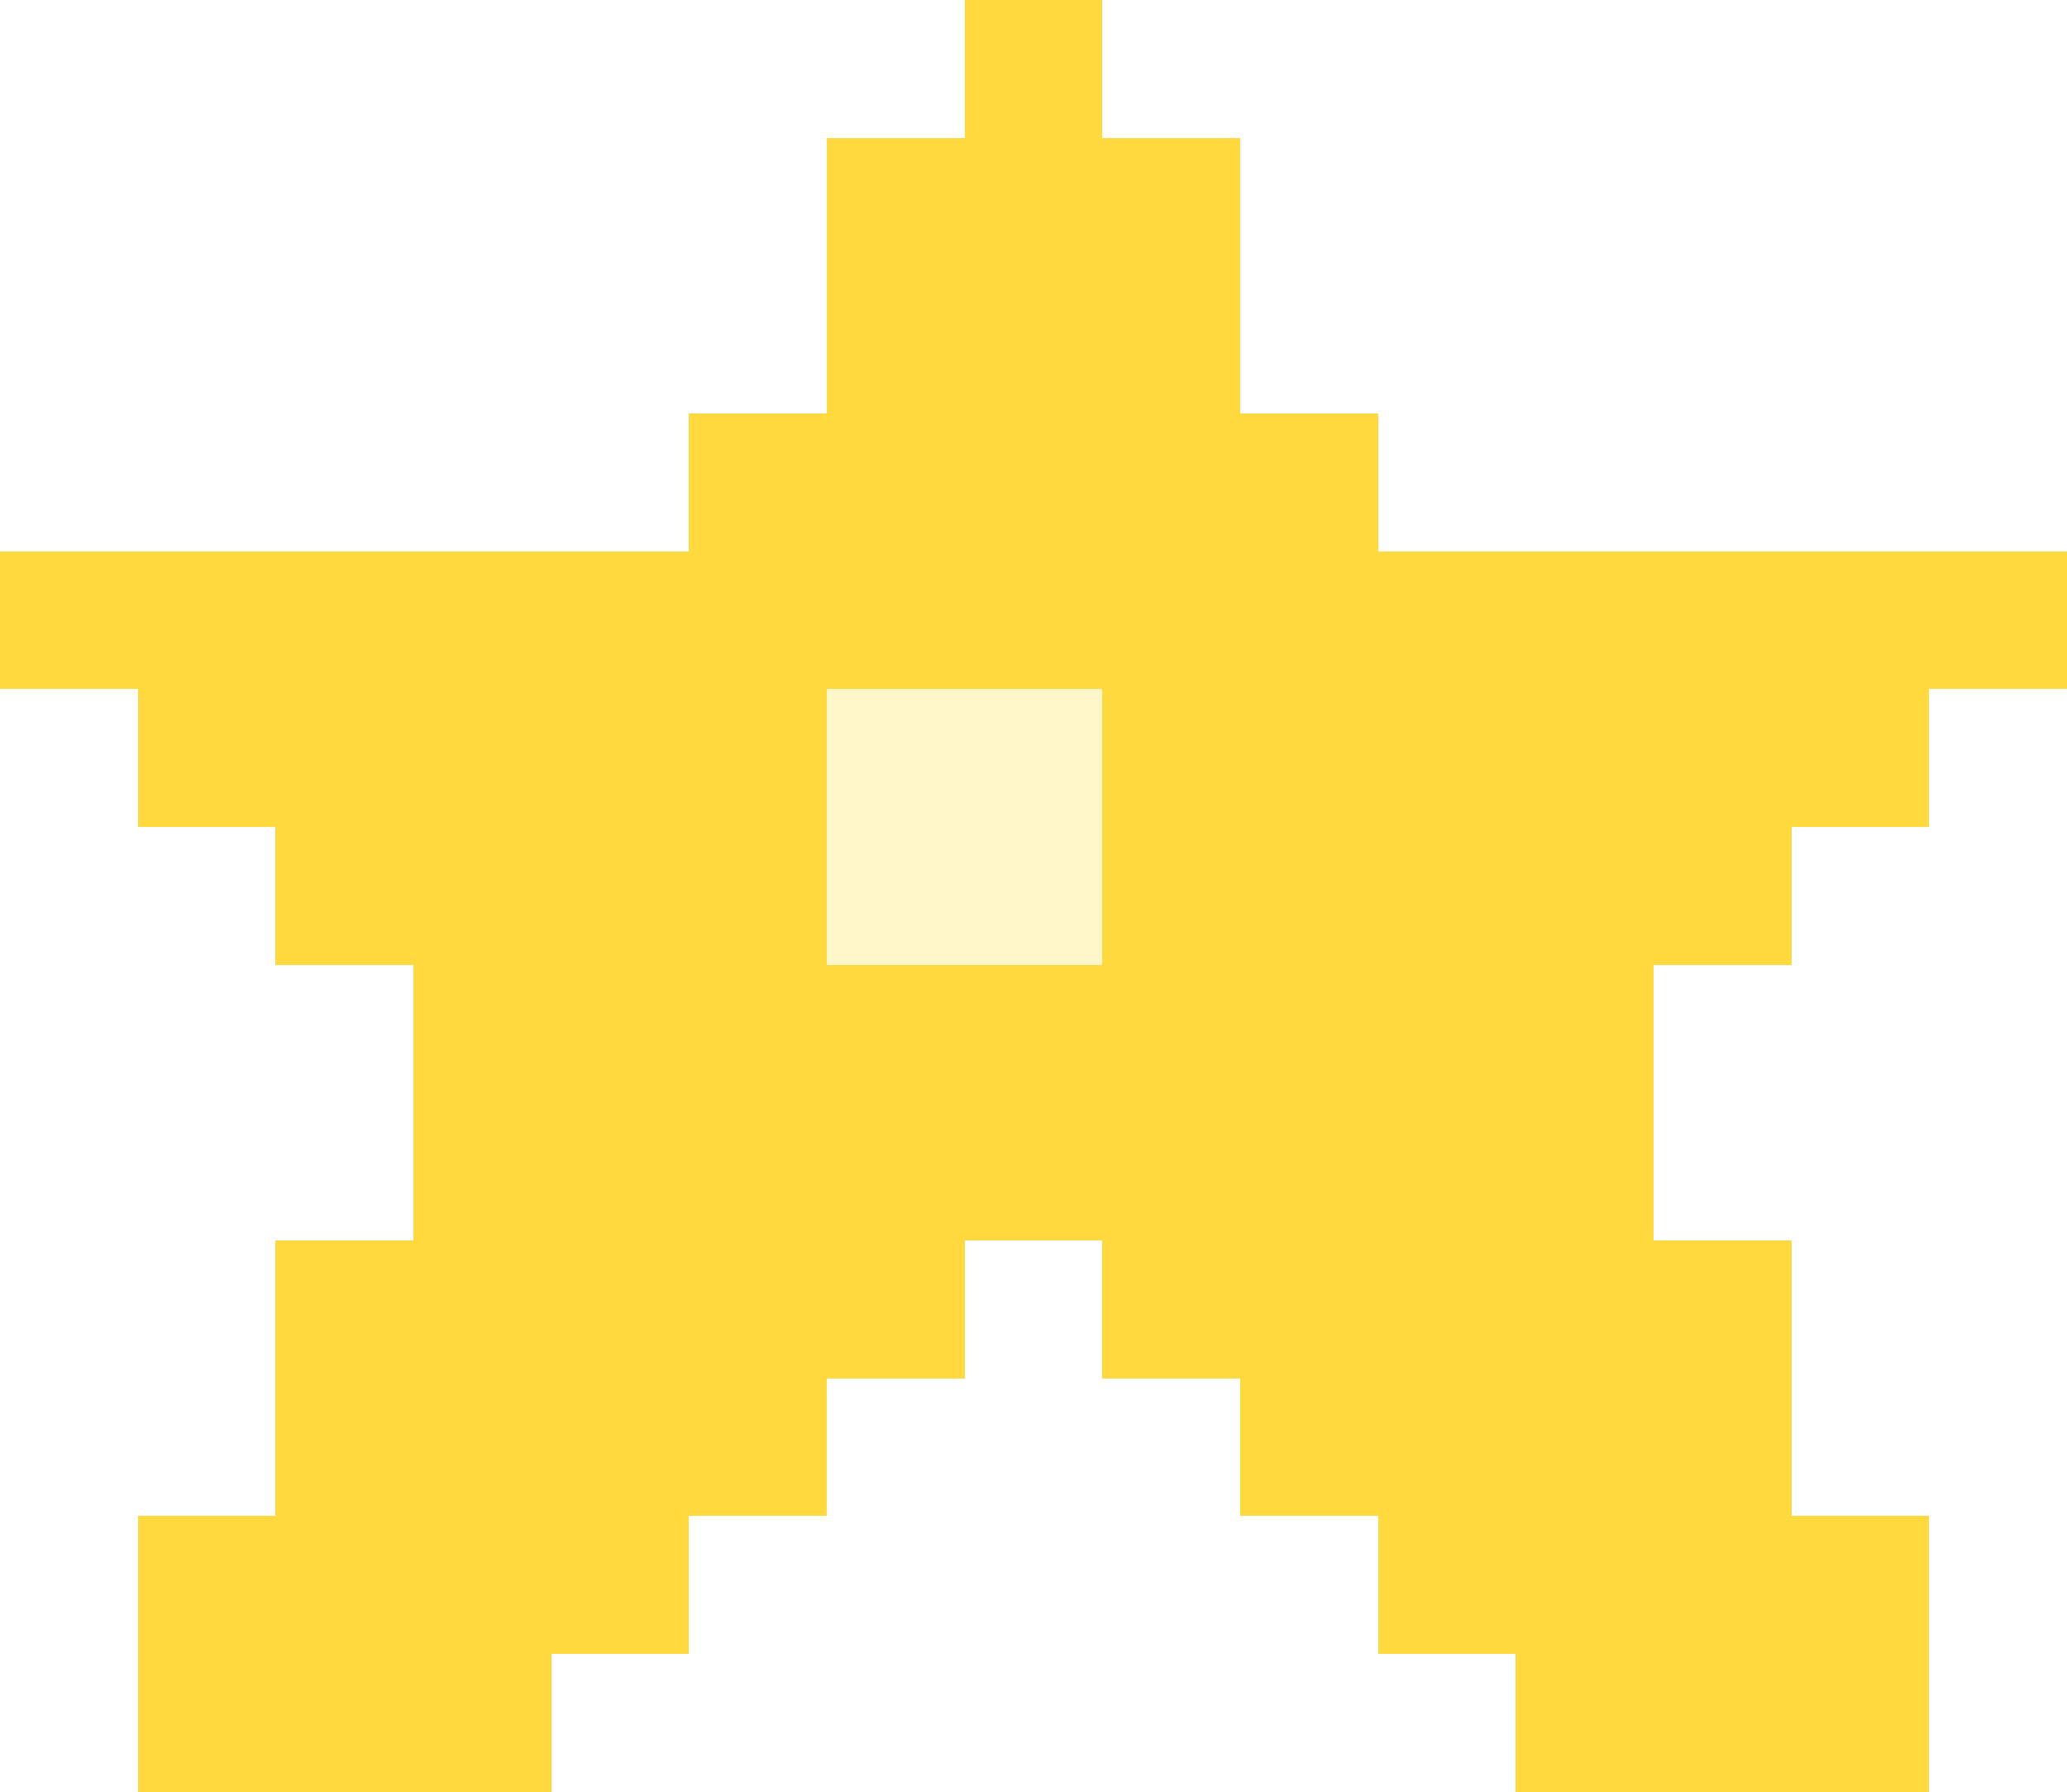
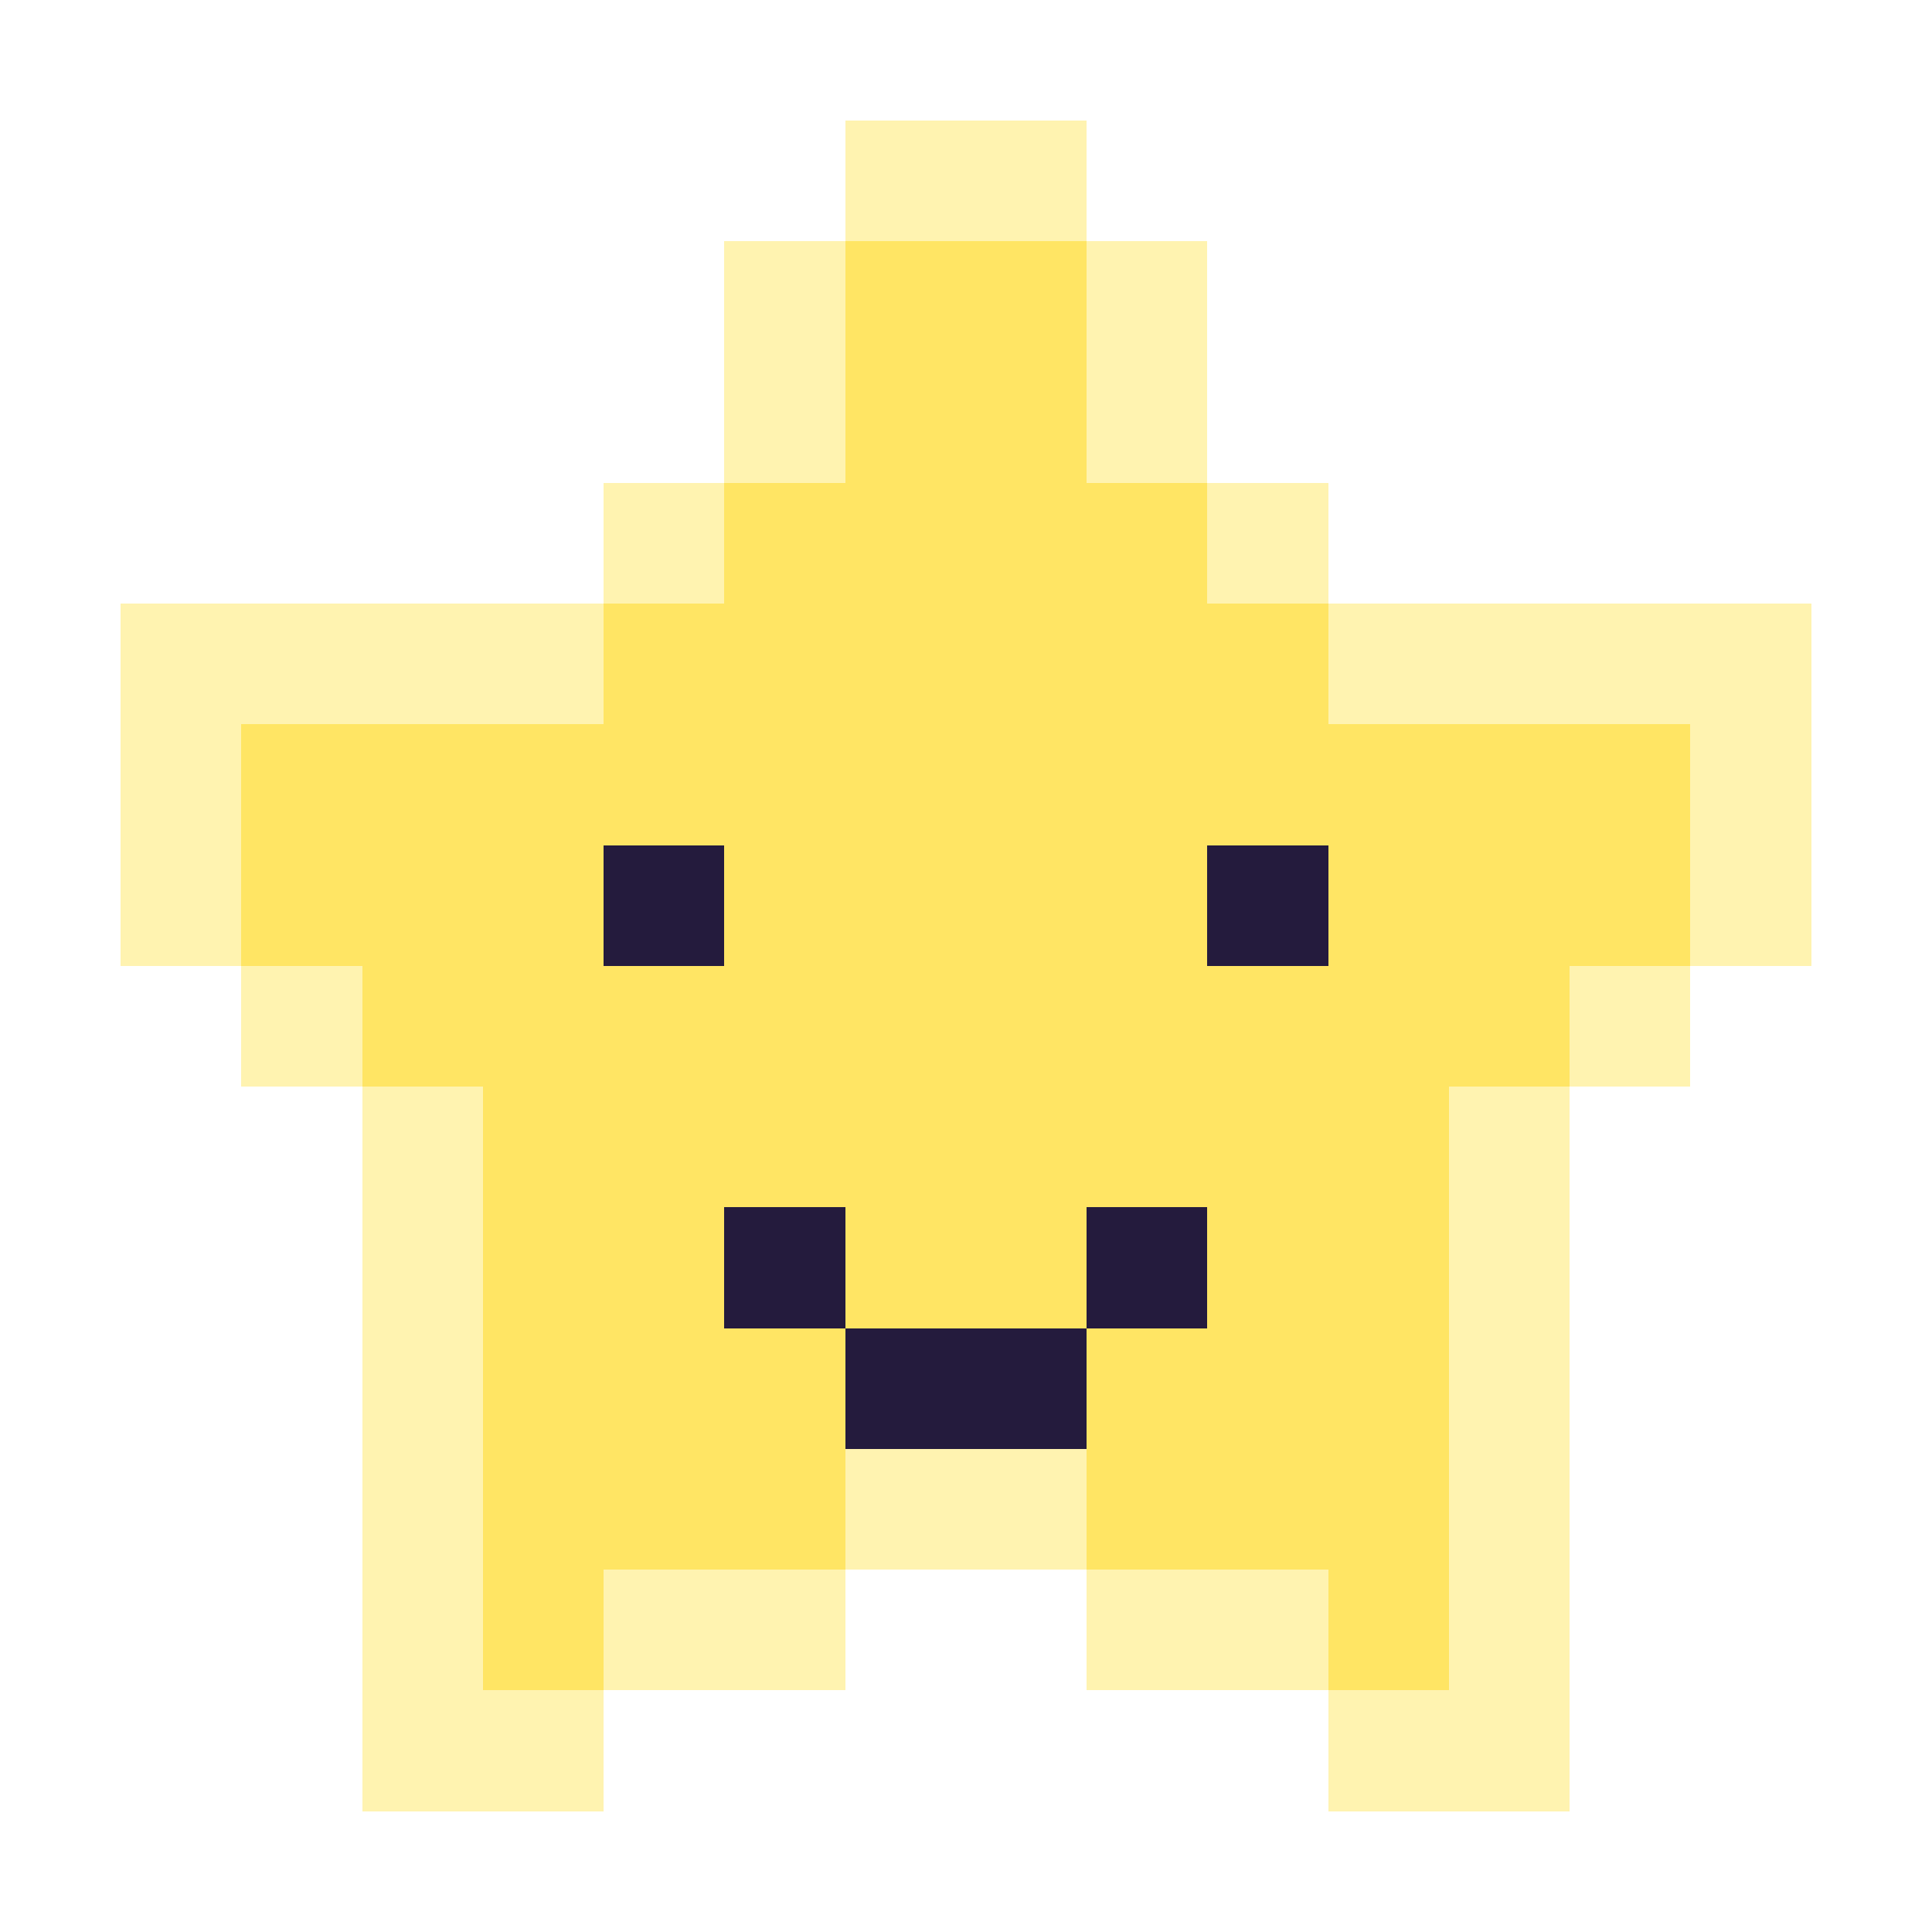
- <svg xmlns="http://www.w3.org/2000/svg" viewBox="0 0 15 13" shape-rendering="crispEdges">
-   <g fill="#ffd93d">
-     <rect x="7" y="0" width="1" height="1" />
-     <rect x="6" y="1" width="3" height="2" />
-     <rect x="5" y="3" width="5" height="1" />
-     <rect x="0" y="4" width="15" height="1" />
-     <rect x="1" y="5" width="13" height="1" />
-     <rect x="2" y="6" width="11" height="1" />
-     <rect x="3" y="7" width="9" height="2" />
-     <rect x="2" y="9" width="5" height="1" />
-     <rect x="8" y="9" width="5" height="1" />
-     <rect x="2" y="10" width="4" height="1" />
-     <rect x="9" y="10" width="4" height="1" />
-     <rect x="1" y="11" width="4" height="1" />
-     <rect x="10" y="11" width="4" height="1" />
-     <rect x="1" y="12" width="3" height="1" />
-     <rect x="11" y="12" width="3" height="1" />
-   </g>
-   <rect x="6" y="5" width="2" height="2" fill="#fff6c9" />
+ <svg xmlns="http://www.w3.org/2000/svg" viewBox="0 0 16 16" shape-rendering="crispEdges">
+   <rect x="7" y="1" width="2" height="1" fill="#fff3b0" />
+   <rect x="6" y="2" width="1" height="1" fill="#fff3b0" />
+   <rect x="7" y="2" width="2" height="1" fill="#ffe564" />
+   <rect x="9" y="2" width="1" height="1" fill="#fff3b0" />
+   <rect x="6" y="3" width="1" height="1" fill="#fff3b0" />
+   <rect x="7" y="3" width="2" height="1" fill="#ffe564" />
+   <rect x="9" y="3" width="1" height="1" fill="#fff3b0" />
+   <rect x="5" y="4" width="1" height="1" fill="#fff3b0" />
+   <rect x="6" y="4" width="4" height="1" fill="#ffe564" />
+   <rect x="10" y="4" width="1" height="1" fill="#fff3b0" />
+   <rect x="1" y="5" width="4" height="1" fill="#fff3b0" />
+   <rect x="5" y="5" width="6" height="1" fill="#ffe564" />
+   <rect x="11" y="5" width="4" height="1" fill="#fff3b0" />
+   <rect x="1" y="6" width="1" height="1" fill="#fff3b0" />
+   <rect x="2" y="6" width="12" height="1" fill="#ffe564" />
+   <rect x="14" y="6" width="1" height="1" fill="#fff3b0" />
+   <rect x="1" y="7" width="1" height="1" fill="#fff3b0" />
+   <rect x="2" y="7" width="3" height="1" fill="#ffe564" />
+   <rect x="5" y="7" width="1" height="1" fill="#241b3d" />
+   <rect x="6" y="7" width="4" height="1" fill="#ffe564" />
+   <rect x="10" y="7" width="1" height="1" fill="#241b3d" />
+   <rect x="11" y="7" width="3" height="1" fill="#ffe564" />
+   <rect x="14" y="7" width="1" height="1" fill="#fff3b0" />
+   <rect x="2" y="8" width="1" height="1" fill="#fff3b0" />
+   <rect x="3" y="8" width="10" height="1" fill="#ffe564" />
+   <rect x="13" y="8" width="1" height="1" fill="#fff3b0" />
+   <rect x="3" y="9" width="1" height="1" fill="#fff3b0" />
+   <rect x="4" y="9" width="8" height="1" fill="#ffe564" />
+   <rect x="12" y="9" width="1" height="1" fill="#fff3b0" />
+   <rect x="3" y="10" width="1" height="1" fill="#fff3b0" />
+   <rect x="4" y="10" width="2" height="1" fill="#ffe564" />
+   <rect x="6" y="10" width="1" height="1" fill="#241b3d" />
+   <rect x="7" y="10" width="2" height="1" fill="#ffe564" />
+   <rect x="9" y="10" width="1" height="1" fill="#241b3d" />
+   <rect x="10" y="10" width="2" height="1" fill="#ffe564" />
+   <rect x="12" y="10" width="1" height="1" fill="#fff3b0" />
+   <rect x="3" y="11" width="1" height="1" fill="#fff3b0" />
+   <rect x="4" y="11" width="3" height="1" fill="#ffe564" />
+   <rect x="7" y="11" width="2" height="1" fill="#241b3d" />
+   <rect x="9" y="11" width="3" height="1" fill="#ffe564" />
+   <rect x="12" y="11" width="1" height="1" fill="#fff3b0" />
+   <rect x="3" y="12" width="1" height="1" fill="#fff3b0" />
+   <rect x="4" y="12" width="3" height="1" fill="#ffe564" />
+   <rect x="7" y="12" width="2" height="1" fill="#fff3b0" />
+   <rect x="9" y="12" width="3" height="1" fill="#ffe564" />
+   <rect x="12" y="12" width="1" height="1" fill="#fff3b0" />
+   <rect x="3" y="13" width="1" height="1" fill="#fff3b0" />
+   <rect x="4" y="13" width="1" height="1" fill="#ffe564" />
+   <rect x="5" y="13" width="2" height="1" fill="#fff3b0" />
+   <rect x="9" y="13" width="2" height="1" fill="#fff3b0" />
+   <rect x="11" y="13" width="1" height="1" fill="#ffe564" />
+   <rect x="12" y="13" width="1" height="1" fill="#fff3b0" />
+   <rect x="3" y="14" width="2" height="1" fill="#fff3b0" />
+   <rect x="11" y="14" width="2" height="1" fill="#fff3b0" />
</svg>
